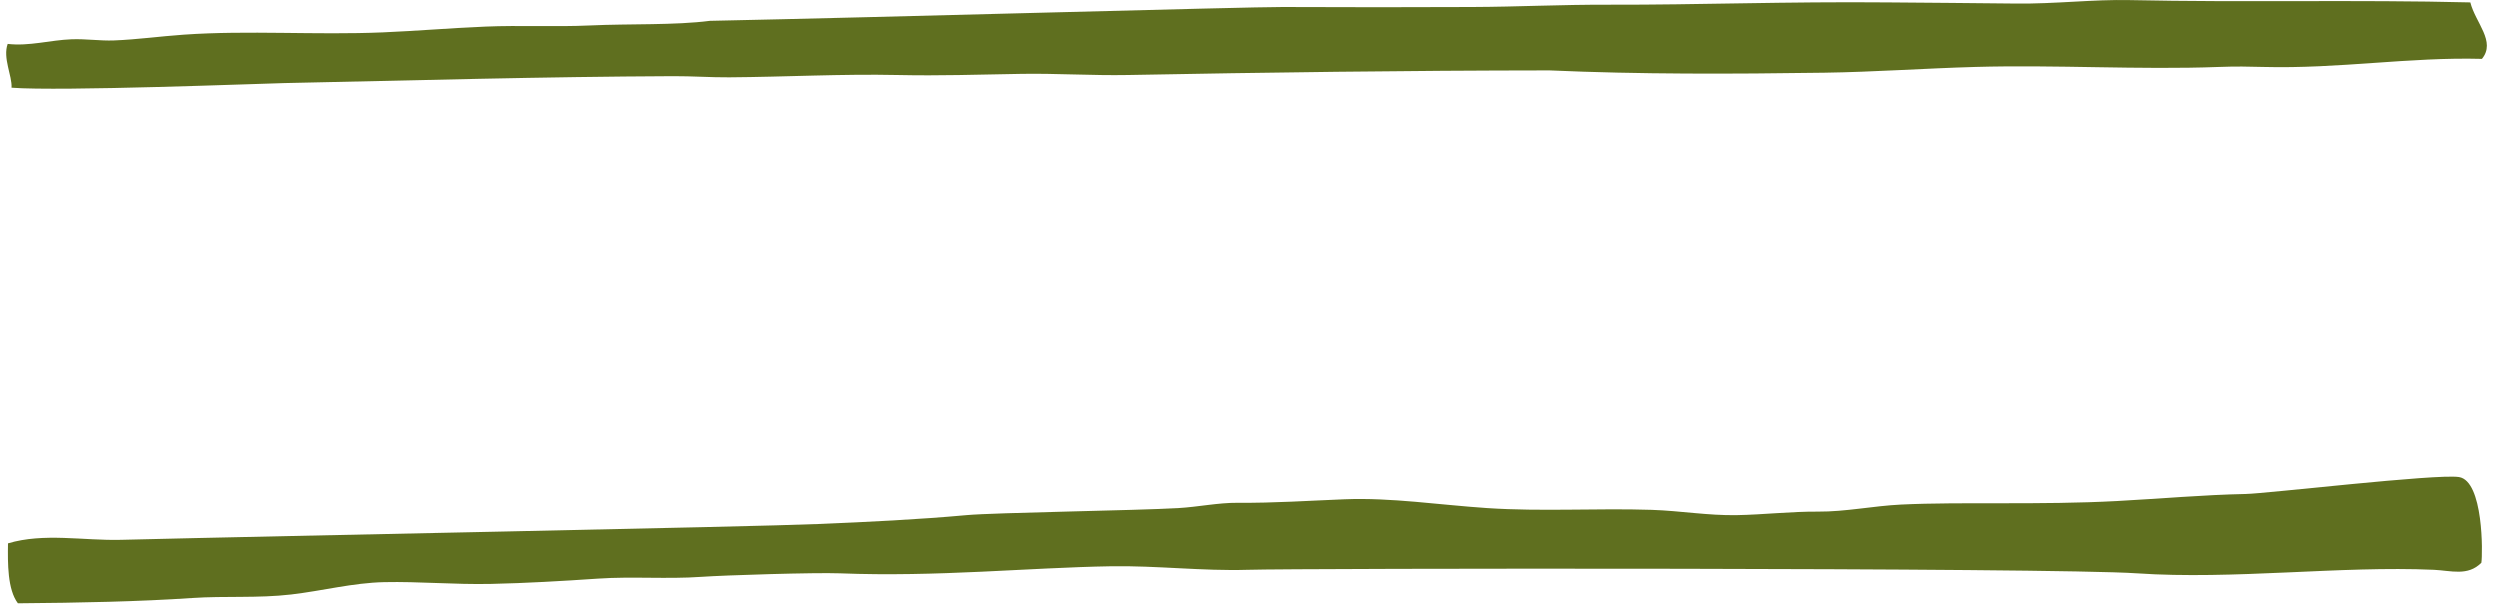
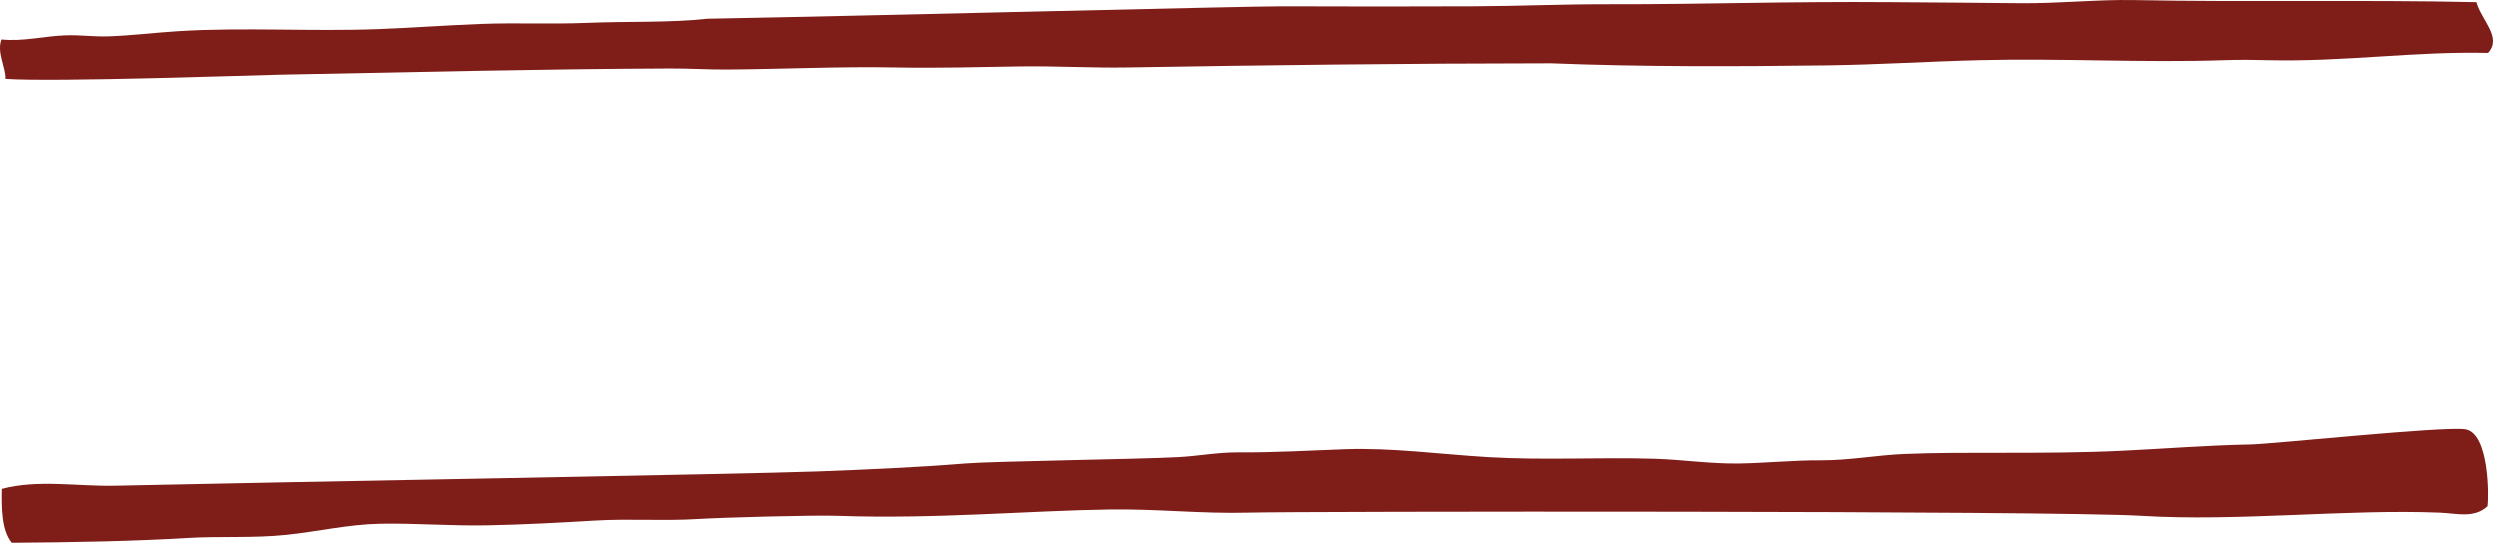
- <svg xmlns="http://www.w3.org/2000/svg" width="287" height="70" viewBox="0 0 287 70" fill="none">
-   <path fill-rule="evenodd" clip-rule="evenodd" d="M0.918 62.376C5.02 61.147 9.563 62.078 13.876 61.972C32.813 61.499 85.829 60.499 94.126 60.149C99.612 59.918 105.435 59.64 110.949 59.137C114.202 58.841 130.454 58.609 135.274 58.328C137.573 58.193 139.843 57.703 142.094 57.72C146.334 57.752 150.193 57.48 154.37 57.316C159.732 57.105 165.213 57.962 170.739 58.328C177.012 58.743 183.374 58.326 189.607 58.53C192.908 58.638 196.089 59.196 199.383 59.137C202.46 59.082 205.584 58.714 208.704 58.733C211.907 58.752 215.027 58.077 218.251 57.923C225.234 57.589 234.165 57.993 243.032 57.518C247.957 57.255 252.925 56.805 257.808 56.708C260.26 56.66 279.647 54.375 282.281 54.763C285.111 55.181 285.022 63.604 284.861 64.603C283.308 66.177 281.366 65.5 279.406 65.413C268.692 64.934 256.409 66.571 245.305 65.817C235.453 65.148 149.199 65.23 143.232 65.413C138.046 65.57 132.813 64.921 127.545 65.007C118.054 65.163 107.606 66.256 96.4 65.817C93.63 65.709 83.171 66.032 80.486 66.222C76.593 66.497 72.57 66.159 68.665 66.424C64.508 66.706 60.402 66.945 56.388 67.032C52.143 67.123 48.12 66.742 44.112 66.829C40.515 66.907 37.048 67.822 33.428 68.246C29.631 68.689 25.811 68.397 22.061 68.65C16.022 69.06 9.208 69.201 2.054 69.258C0.857 67.671 0.883 64.665 0.918 62.376" fill="#5F6F1F" />
-   <path fill-rule="evenodd" clip-rule="evenodd" d="M284.927 6.759C276.527 6.537 268.597 7.912 259.831 7.686C258.118 7.641 256.697 7.611 254.723 7.686C245.566 8.032 236.085 7.42 226.74 7.686C220.919 7.851 215.178 8.264 209.417 8.347C198.808 8.502 188.269 8.54 177.882 8.082C161.378 8.099 145.3 8.314 129.468 8.612C125.449 8.688 121.288 8.414 117.252 8.48C112.171 8.562 107.979 8.717 103.039 8.612C96.673 8.475 90.107 8.833 83.719 8.877C81.572 8.891 79.465 8.735 77.278 8.744C62.196 8.812 47.79 9.223 32.639 9.538C30.145 9.59 6.863 10.503 1.326 10.068C1.405 8.691 0.297 6.666 0.881 5.04C3.33 5.33 5.79 4.599 8.209 4.51C9.888 4.447 11.479 4.705 13.095 4.642C15.766 4.538 18.316 4.175 21.091 3.98C28.499 3.462 36.305 4.04 43.965 3.716C47.994 3.545 51.453 3.236 55.735 3.054C59.679 2.887 63.724 3.104 67.728 2.922C72.391 2.709 77.451 2.913 81.498 2.392C101.372 1.986 143.22 0.789 147.234 0.804C155.346 0.838 161.308 0.837 168.998 0.804C174.375 0.782 178.947 0.526 184.766 0.54C195.041 0.565 205.003 0.169 216.747 0.276C221.74 0.321 226.364 0.347 231.404 0.408C235.965 0.462 240.282 -0.081 244.507 0.011C257.604 0.297 270.523 -0.049 283.593 0.276C284.192 2.633 286.561 4.77 284.927 6.759" fill="#5F6F1F" />
+ <svg xmlns="http://www.w3.org/2000/svg" width="319" height="70" viewBox="0 0 319 70" fill="none">
+   <path fill-rule="evenodd" clip-rule="evenodd" d="M0.232 62.376C4.814 61.147 9.889 62.078 14.707 61.972C35.859 61.499 95.08 60.499 104.348 60.149C110.476 59.918 116.98 59.64 123.14 59.137C126.773 58.841 144.927 58.609 150.311 58.328C152.88 58.193 155.415 57.703 157.93 57.72C162.665 57.752 166.976 57.48 171.642 57.316C177.632 57.105 183.755 57.962 189.927 58.328C196.934 58.743 204.041 58.326 211.003 58.53C214.69 58.638 218.244 59.196 221.923 59.137C225.36 59.082 228.849 58.714 232.335 58.733C235.912 58.752 239.398 58.077 242.999 57.923C250.8 57.589 260.775 57.993 270.68 57.518C276.181 57.255 281.73 56.805 287.185 56.708C289.924 56.66 311.58 54.375 314.523 54.763C317.684 55.181 317.584 63.604 317.405 64.603C315.67 66.177 313.501 65.5 311.311 65.413C299.343 64.934 285.622 66.571 273.219 65.817C262.214 65.148 165.866 65.23 159.2 65.413C153.408 65.57 147.562 64.921 141.677 65.007C131.077 65.163 119.406 66.256 106.888 65.817C103.794 65.709 92.111 66.032 89.112 66.222C84.763 66.497 80.27 66.159 75.907 66.424C71.264 66.706 66.677 66.945 62.194 67.032C57.451 67.123 52.958 66.742 48.481 66.829C44.463 66.907 40.591 67.822 36.547 68.246C32.305 68.689 28.038 68.397 23.85 68.65C17.103 69.06 9.493 69.201 1.501 69.258C0.163 67.671 0.193 64.665 0.232 62.376" fill="#7F1D18" />
+   <path fill-rule="evenodd" clip-rule="evenodd" d="M317.477 6.759C308.094 6.537 299.237 7.912 289.445 7.686C287.531 7.641 285.945 7.611 283.739 7.686C273.51 8.032 262.92 7.42 252.482 7.686C245.98 7.851 239.567 8.264 233.132 8.347C221.28 8.502 209.508 8.54 197.905 8.082C179.47 8.099 161.511 8.314 143.826 8.612C139.337 8.688 134.688 8.414 130.18 8.48C124.504 8.562 119.822 8.717 114.304 8.612C107.193 8.475 99.859 8.833 92.723 8.877C90.325 8.891 87.971 8.735 85.528 8.744C68.681 8.812 52.59 9.223 35.665 9.538C32.879 9.59 6.873 10.503 0.687 10.068C0.776 8.691 -0.462 6.666 0.191 5.04C2.926 5.33 5.675 4.599 8.376 4.51C10.252 4.447 12.029 4.705 13.834 4.642C16.818 4.538 19.666 4.175 22.765 3.98C31.041 3.462 39.76 4.04 48.317 3.716C52.817 3.545 56.681 3.236 61.464 3.054C65.87 2.887 70.388 3.104 74.86 2.922C80.07 2.709 85.722 2.913 90.242 2.392C112.442 1.986 159.187 0.789 163.671 0.804C172.733 0.838 179.392 0.837 187.982 0.804C193.988 0.782 199.095 0.526 205.595 0.54C217.073 0.565 228.2 0.169 241.319 0.276C246.896 0.321 252.061 0.347 257.691 0.408C262.786 0.462 267.608 -0.081 272.328 0.011C286.958 0.297 301.389 -0.049 315.988 0.276C316.657 2.633 319.303 4.77 317.477 6.759" fill="#7F1D18" />
</svg>
